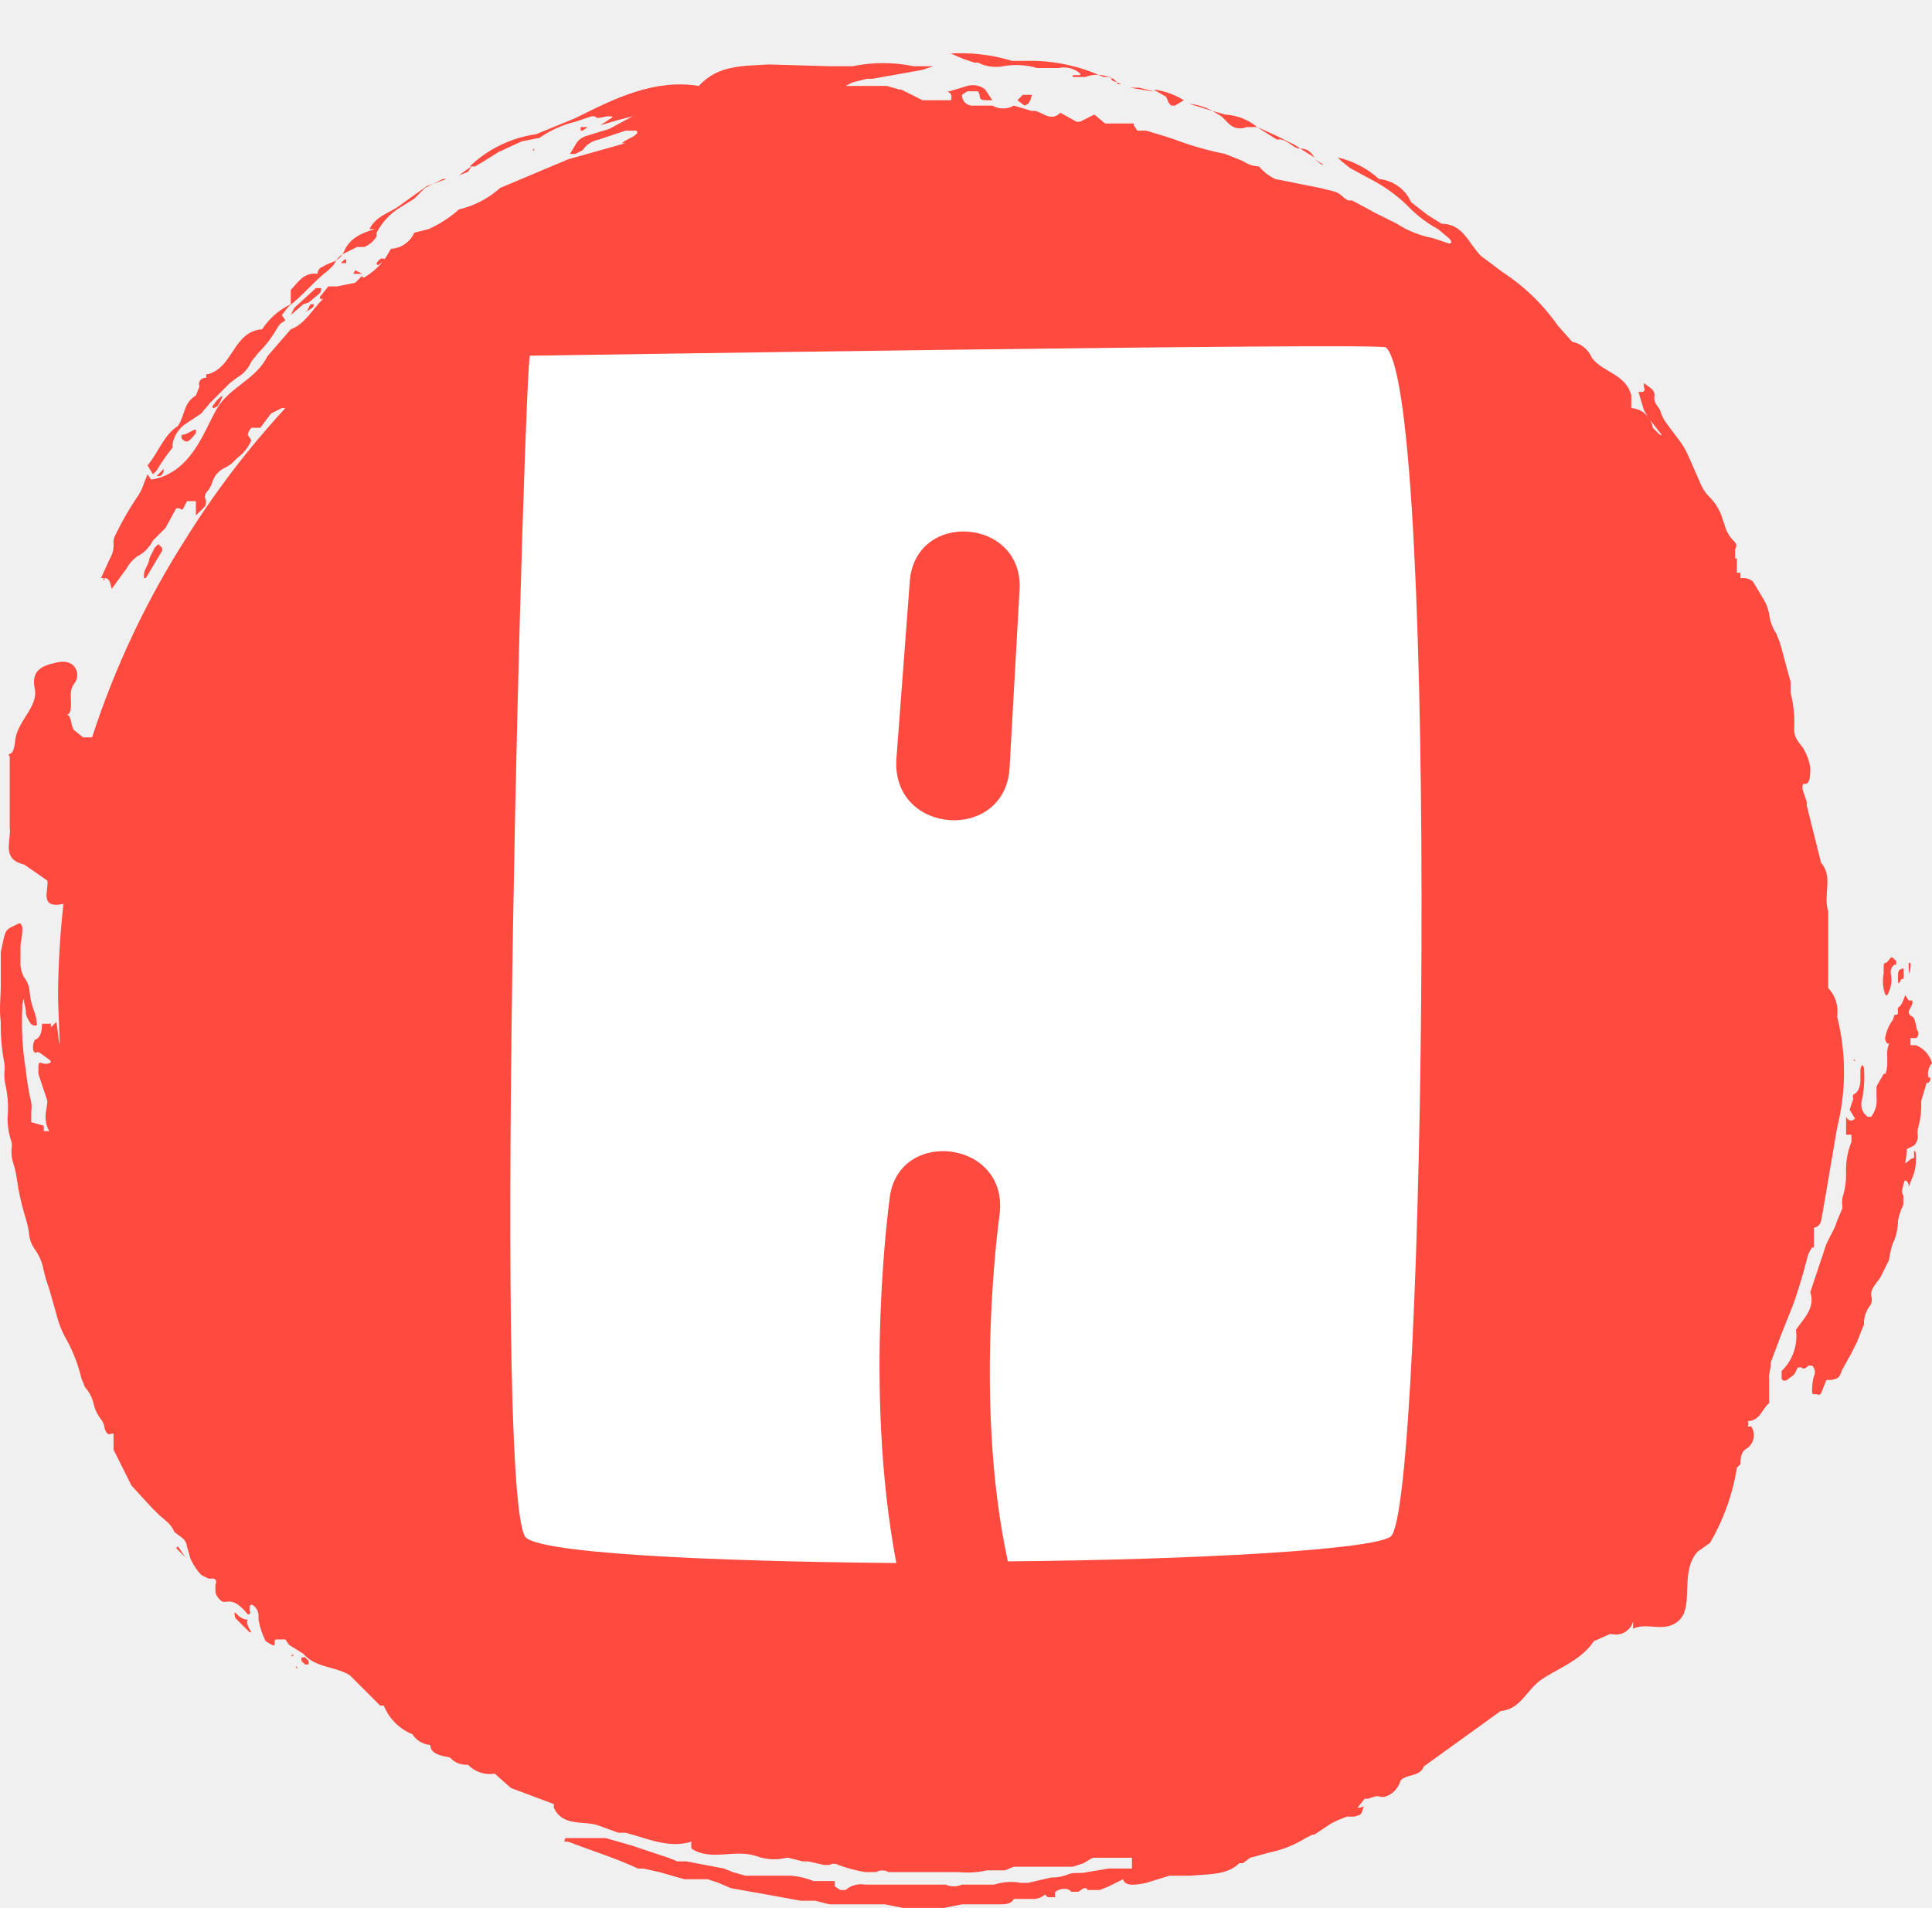
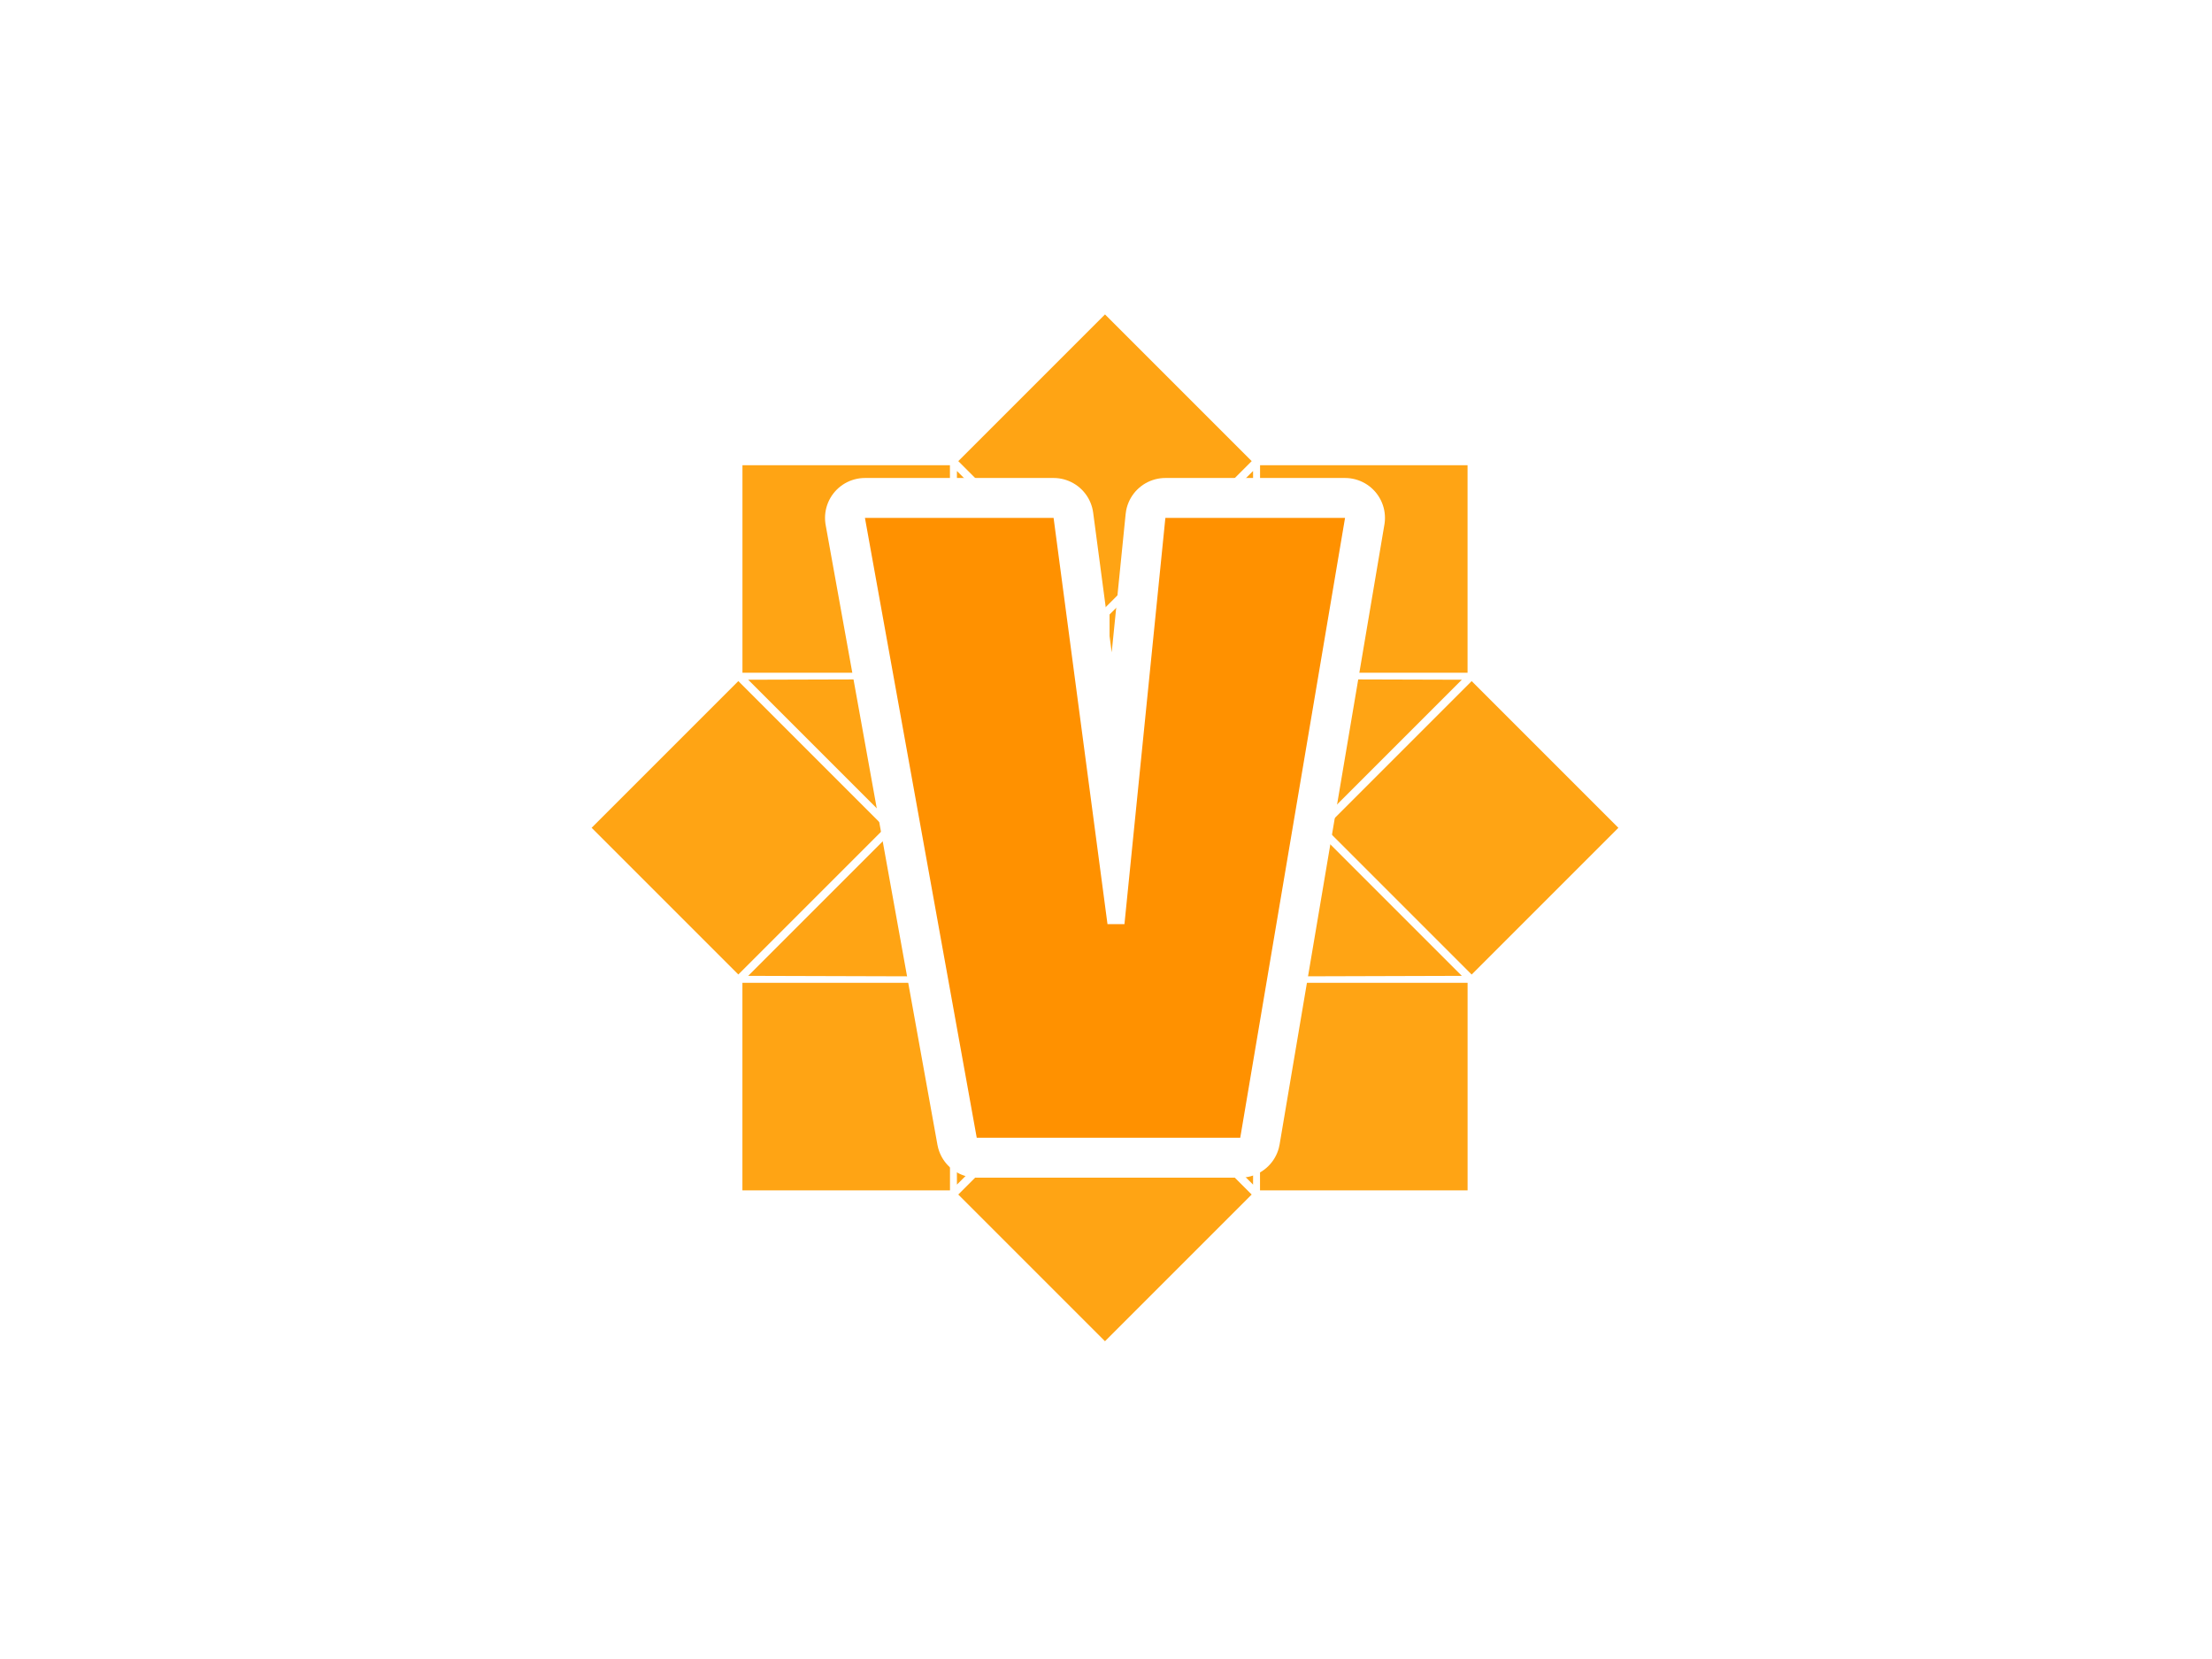
- <svg xmlns="http://www.w3.org/2000/svg" width="308.761" height="304.916" viewBox="0 0 106.008 104.687" class="css-1j8o68f" version="1.1" id="svg23">
-   <defs id="SvgjsDefs2684" />
-   <g id="SvgjsG2685" featurekey="rootContainer" transform="matrix(0.9820593,0,0,0.9820593,-0.05456052,0)" fill="#ff4a3f">
-     <g id="g17">
-       <path d="M19.8 15.3h.5l-.4-.2zm.5.1zm.8-.7c0 .1 0 .1.1.1l.4-.3c-.2-.1-.3-.1-.5.2zm.4-.2zm-4.1 2.3zm-.2.6l.3-.2c.1-.1.1-.2.1-.2h-.2l-.2.4c-.1-.1-.1 0 0 0zm2.2-2.9h-.1l-.2.2h.3zm-2.1 2.4l.6-.5c.1-.1.1-.2.1-.3h-.3l-1.2 1.1-.2.4.7-.6zm-1.1.8z" id="path3" />
-       <path d="M9.7 25v-.2a1.7 1.7 0 0 1 .7-1.1l.9-.6.5-.6.7-.7.4-.4.4-.3a1.9 1.9 0 0 0 .8-.9l.4-.5a5.9 5.9 0 0 0 1-1.3l.2-.3.3-.2-.2-.3.4-.5c.8-.6 1.4-1.4 2.2-2l.3-.3a1.4 1.4 0 0 1 .5-.6l.8-.4h.4a1.4 1.4 0 0 0 .7-.6V13a3.5 3.5 0 0 1 1.3-1.4l.8-.5.2-.2.4-.4 1-.5h.2l-1.1.4-1.4 1c-.6.5-1.4.6-1.8 1.4h.3c-.7.2-1.4.5-1.7 1.2s-.8.6-1.2.9a.4.4 0 0 0-.3.4c-.8-.1-1.1.5-1.5.9v.8a3.9 3.9 0 0 0-1.6 1.4c-1.6.1-1.6 2.1-3 2.5h-.1a.2.2 0 0 0 0 .2c-.3 0-.5.2-.4.5l-.2.5c-.7.4-.6 1.1-1 1.7-.8.5-1.1 1.5-1.7 2.2l.3.5.2-.2a11.6 11.6 0 0 1 .9-1.3zM53.9 3.3l.6.2h.2a2.2 2.2 0 0 0 1.4.2 4.1 4.1 0 0 1 1.9.1h1.2a1.4 1.4 0 0 1 1.2.3.1.1 0 0 1 0 .1H60a.1.1 0 0 0 0 .1h.7a1.8 1.8 0 0 1 1.3 0c.2 0 .1.1.2.2l.5.2h-.2c-.2-.4-.5-.4-.8-.4a9.7 9.7 0 0 0-4.3-.9h-.8A9.8 9.8 0 0 0 53 3h.2zm7.3 3.1zM50.3 4.7zm10.9 1.7h.2-.2zM19 14.7zm32.1-10zm17.6 2.2a.9.9 0 0 0 1 .2h.6a3.1 3.1 0 0 0-1.8-.7l-.7-.2.5.3zm-3.4-1.3c0 .1.1.2.2.3h.2l.5-.3a4.2 4.2 0 0 0-1.7-.6l.7.4zm7.4 2.7l.8.5c-.2-.3-.4-.5-.8-.5z" id="path5" />
-       <path d="M99 76.1l.6-1.6.6-1.5c.2-.5.6-1.8.8-2.6a1.7 1.7 0 0 1 .3-.7h.1v-1.1c.5-.1.4-.6.5-.9l.8-4.7a12.7 12.7 0 0 0 0-6.2 1.9 1.9 0 0 0-.5-1.6v-4.3c-.3-.9.3-1.9-.4-2.7L101 45a.4.4 0 0 0 0-.2l-.2-.6a.5.5 0 0 1 0-.4h.1c.3 0 .3-.5.3-.9a3 3 0 0 0-.4-1.1l-.3-.4a1.1 1.1 0 0 1-.2-.7 6.7 6.7 0 0 0-.2-2v-.6c-.2-.7-.4-1.5-.6-2.2l-.2-.5a2.5 2.5 0 0 1-.4-1.1 2.5 2.5 0 0 0-.3-.8l-.6-1a.8.8 0 0 0-.6-.2h-.1V32h-.2v-.8H97V31a.4.4 0 0 0 0-.1v-.2c.1-.2.1-.3-.1-.5a1.8 1.8 0 0 1-.4-.6l-.2-.6a2.9 2.9 0 0 0-.7-1.2 2.2 2.2 0 0 1-.5-.7l-.7-1.6a4.3 4.3 0 0 0-.6-1l-.6-.8a2.4 2.4 0 0 1-.4-.8l-.2-.3a.6.6 0 0 1-.1-.5.5.5 0 0 0-.2-.4l-.4-.3v.2c.1.2 0 .3-.1.3h-.2l.3 1 .3.5.7.9h-.1l-.2-.2-.2-.2a1.3 1.3 0 0 0-1.2-1.1v-.7c-.3-1.2-1.6-1.3-2.2-2.1a1.5 1.5 0 0 0-1.1-.9l-.8-.9a11.3 11.3 0 0 0-3.1-3l-.8-.6-.4-.3c-.7-.7-1-1.8-2.2-1.8l-.8-.5-.9-.7a2.2 2.2 0 0 0-1.8-1.3 5.1 5.1 0 0 0-2.3-1.2l.2.2.5.4 1.3.7a8.5 8.5 0 0 1 2.1 1.6 6.8 6.8 0 0 0 1.5 1.1l.6.5c.1.1.2.2.1.3H81l-.9-.3a5.6 5.6 0 0 1-2-.8l-1.2-.6-1.3-.7h-.2c-.3-.1-.4-.4-.8-.5l-.8-.2-2.5-.5a2.6 2.6 0 0 1-.9-.7 1.7 1.7 0 0 1-.9-.3l-1-.4a18.1 18.1 0 0 1-2.8-.8l-.6-.2-1-.3h-.5l-.2-.3v-.1h-1.6l-.6-.5-.4.2-.4.2h-.2l-.9-.5c-.6.6-1.1-.2-1.6-.1l-1-.3a1.2 1.2 0 0 1-1.2 0h-1.2a.6.6 0 0 1-.5-.6l.3-.2h.6a.7.7 0 0 1 .1.3c0 .2.2.2.5.2h.2l-.4-.6a1.1 1.1 0 0 0-1-.2l-1 .3H53c.3.2.2.3.2.5h-1.6l-.4-.2-.8-.4h-.1l-.7-.2h-2.3l.4-.2.8-.2h.3l1.7-.3 1.1-.2.6-.2h-1.1a8.4 8.4 0 0 0-3.4 0h-1.3L43 3.6c-1.4.1-2.8 0-3.9 1.2-2.5-.4-4.7.7-6.9 1.8l-2.2.9a6.7 6.7 0 0 0-3.7 1.8h.3l.5-.3.8-.5 1.3-.6 1-.2a6 6 0 0 1 2-.9l.9-.3h.2c.1.2.5 0 .7 0h.2c.1 0 .1.1 0 .1l-.6.4 1-.3.8-.2-1.3.7-1.3.4a1 1 0 0 0-.6.5l-.3.5h.3l.4-.2a1.4 1.4 0 0 1 .9-.6l1.5-.5h.5a.1.1 0 0 1 .1.2c-.2.2-.6.3-.8.5h.2l-3.2.9-3.8 1.6a5.2 5.2 0 0 1-2.3 1.2 6.6 6.6 0 0 1-1.7 1.1l-.8.2a1.5 1.5 0 0 1-1.3.9l-.3.5a3.7 3.7 0 0 1-1.2 1.1h-.1v-.1l-.2.2-.2.2-1 .2h-.5l-.4.5c-.1.1-.1.2 0 .2h.1c-.6.6-1 1.4-1.8 1.7L15 19.9c-.6 1.2-1.8 1.6-2.6 2.6s-1.4 3.9-3.9 4.3l-.2-.3-.2.5a2.7 2.7 0 0 1-.4.8 16.9 16.9 0 0 0-1.2 2.1.8.8 0 0 0-.1.5 1.4 1.4 0 0 1-.2.8l-.5 1.1h.2c.3 0 .3.3.4.6l.8-1.1a2.2 2.2 0 0 1 .6-.7 2 2 0 0 0 .9-.9l.3-.3.4-.4.6-1.1h.2c.1.1.1.1.2 0l.2-.4h.5v.8l.5-.5a.5.5 0 0 0 0-.5.4.4 0 0 1 .1-.3 1.5 1.5 0 0 0 .3-.5 1.3 1.3 0 0 1 .8-.9l.3-.2.3-.3a2.4 2.4 0 0 0 .8-1l-.2-.3c0-.1.1-.3.2-.4h.5l.6-.8.6-.3h.2a48.8 48.8 0 0 0-5.5 7.2h-.1.1a48.4 48.4 0 0 0-5.3 11.2h-.5l-.5-.4c-.2-.2-.1-.7-.4-.9h.1c.3-.5-.1-1.2.3-1.7s.1-1.4-.9-1.2-1.5.5-1.3 1.5-1 1.8-1.1 2.9-.5.5-.3.9v3.9c.1.8-.5 1.8.8 2.1l1.3.9c.1.5-.5 1.6.9 1.3a49.2 49.2 0 0 0-.3 5c0 1.1.1 2.2.1 3.3v-.4c-.1-.4-.1-.8-.2-1.3l-.3.3v-.2h-.5c0 .5-.1.8-.4.9a.9.9 0 0 0-.1.5c0 .1.1.3.2.2s.4.2.7.4-.2.3-.4.2-.2.1-.2.3v.3l.5 1.5c0 .3-.1.6-.1.9a1.7 1.7 0 0 0 .2.8h-.3v-.3l-.7-.2v-.6a1.5 1.5 0 0 0 0-.5 14.6 14.6 0 0 1-.3-1.8 16.6 16.6 0 0 1-.2-3.5.9.9 0 0 1 .1-.5v.2a2.9 2.9 0 0 1 .1.5.8.8 0 0 0 .1.4c.1.2.2.4.4.4s.1-.1.1-.2a2.1 2.1 0 0 0-.1-.5 4.2 4.2 0 0 1-.3-1.3 1.5 1.5 0 0 0-.3-.7 1.6 1.6 0 0 1-.2-.9v-.8c0-.3.1-.6.1-.9a.5.5 0 0 0-.1-.4h-.1c-.8.4-.7.2-1 1.6V55c0 .7-.1 1.4 0 2.1a10.8 10.8 0 0 0 .2 2.3 1.8 1.8 0 0 1 0 .5 3.1 3.1 0 0 0 .1.9 5.9 5.9 0 0 1 .1 1.3 3.9 3.9 0 0 0 .2 1.7 1.2 1.2 0 0 1 0 .4 2.1 2.1 0 0 0 .1.8 4.9 4.9 0 0 1 .2.9 14 14 0 0 0 .5 2.2 5 5 0 0 1 .2 1 1.7 1.7 0 0 0 .3.7 2.9 2.9 0 0 1 .5 1.2 8.5 8.5 0 0 0 .3 1l.4 1.4a5.4 5.4 0 0 0 .6 1.5 8.5 8.5 0 0 1 .8 2.1l.2.5a2.1 2.1 0 0 1 .5 1 2.1 2.1 0 0 0 .4.8 1 1 0 0 1 .2.5c.1.3.2.4.4.3h.1v.9l.5 1 .5 1 1.1 1.2.4.4c.3.3.7.5.9 1l.4.3a.7.7 0 0 1 .3.5l.2.7a3.3 3.3 0 0 0 .6.9l.4.2h.3a.2.2 0 0 1 .1.3 2.5 2.5 0 0 0 0 .5.9.9 0 0 0 .4.5h.2c.4-.1.8.2 1.2.7h.1c0-.1.1-.1 0-.2v-.2c0-.1.1-.2.2-.1a.7.7 0 0 1 .3.6v.2a4.3 4.3 0 0 0 .4 1.2c.5.3.5.3.5.1s0-.2.2-.2h.4l.2.3.8.5c.7.8 1.8.7 2.6 1.2l1.7 1.7h.2a2.9 2.9 0 0 0 1.6 1.6 1.3 1.3 0 0 0 1 .6c0 .5.6.6 1.1.7a1.2 1.2 0 0 0 .8.4h.2a1.7 1.7 0 0 0 1.5.5l.9.8 2.4.9v.2c.5 1.1 1.7.7 2.5 1l1.1.4h.4c1.2.3 2.4.9 3.7.5a.7.7 0 0 0 0 .4c1.1.7 2.4 0 3.6.4a2.9 2.9 0 0 0 1.7.1h.1l.8.2h.3l.9.2h.3a.5.5 0 0 1 .5 0 7.9 7.9 0 0 0 1.5.4h.6a.7.7 0 0 1 .7 0h3.9a5 5 0 0 0 1.6-.1h1l.5-.2H60l.6-.2.5-.3h2.2v.6H62l-1.2.2c-.4.1-.7 0-1 .1a2.4 2.4 0 0 1-1 .2l-1.3.3h-.4a3.1 3.1 0 0 0-1.5.1h-1.8a1.1 1.1 0 0 1-.9 0h-4.5a1.3 1.3 0 0 0-1.1.3H47l-.3-.2v-.3h-1.2a4.1 4.1 0 0 0-1.3-.3h-2.5l-.7-.2-.5-.2-2.1-.4h-.5l-.5-.2-2.1-.7-1.4-.4h-2.2c-.1 0-.1.1-.1.2h.2c1.3.5 2.6.9 3.9 1.5h.3l.9.2 1.4.4h1.3l.6.2.7.3 1.7.3 1.1.2 1.1.2h.8l.8.2h3.1l1 .2h2.3l1-.2H56c.4 0 .6-.1.7-.3h1a1 1 0 0 0 .8-.3c-.1.1 0 .1.1.2h.4v-.2c0-.1 0-.1.2-.2s.6-.1.7.1h.4l.3-.2c.2 0 .2 0 .2.1h.7l.5-.2.8-.4c.1.3.4.4 1.3.2l1.3-.4h1.2c.9-.1 2 0 2.7-.7h.2l.4-.3 1.1-.3a6.1 6.1 0 0 0 2-.8l.4-.2h.1l.9-.6.4-.2.5-.2h.4c.4-.1.4-.1.5-.4s0-.1-.2-.1h-.1l.4-.5h.2c.3-.1.5-.2.7-.1h.2a1.3 1.3 0 0 0 .9-.9c.3-.4 1.1-.2 1.3-.8l4.3-3.1c1.1-.1 1.4-1.1 2.2-1.7s2.3-1.1 3-2.2l.9-.4h.1a1 1 0 0 0 1.2-.7v.4c.8-.4 1.8.3 2.6-.5s0-2.7 1-3.8l.7-.5a12.1 12.1 0 0 0 1.5-4.2l.2-.2c0-.3 0-.7.4-.9a.9.9 0 0 0 .2-1.2h-.2a.3.3 0 0 0 0-.3c.7 0 .8-.7 1.2-1V77a.5.5 0 0 1 0-.2 3.8 3.8 0 0 0 .1-.7zM5.9 32.2z" id="path7" />
-       <path d="M26.4 9.3l-.3.2-.4.3.5-.2zm6.1-2h.1l.3-.2h-.4zm-2.6 1l-.1.1h.1v-.1zm-1.5 1.4zm1.3-.2zm-6.3 3.1zM9.2 26.2l-.4.4H9a.4.4 0 0 0 .2-.4zm3-3.5a2.1 2.1 0 0 0 .3-.6 1.5 1.5 0 0 0-.5.5c-.1.1-.1.2 0 .2zM11 24.2V24c-.2 0-.5.3-.8.3v.2c.3.3.4.2.8-.3zm3 66.2zM73.9 9.2h.1l-.5-.3zm-2.5-1.4c.5-.1.8.4 1.2.5h.1l-.3-.2-1-.5-1.1-.5.3.2zM52.8 3.1zm11.7 2h-.1l-1.2-.2h.5zm2 .7l1.3.4a3.3 3.3 0 0 0-1.3-.4zm-9 0a1 1 0 0 0 .2-.5h-.5l-.3.3.4.3zm9 1.6zM49.9 4.2zm2.9.7zM48.5 4zm13.8 2.1a.5.5 0 0 0 0 .1zm44.8 52.3h-.3V58h.3c.1 0 .2-.3.1-.4s-.1-.7-.3-.8a.3.3 0 0 1-.2-.3l.2-.4a.4.4 0 0 0 0-.2h-.2l-.2-.3c-.1.3-.2.6-.4.7a.5.5 0 0 0 0 .2c0 .1 0 .2-.1.2h-.1a1.1 1.1 0 0 1-.1.3 2.3 2.3 0 0 0-.4.9.4.4 0 0 0 .1.4h.1a1.7 1.7 0 0 0-.1.8v.4a1.8 1.8 0 0 1-.1.5h-.1l-.4.7v.6a1.5 1.5 0 0 1-.3 1.1h-.2l-.2-.2a.9.9 0 0 1-.1-.8 6.5 6.5 0 0 0 .1-1.7c0-.1-.1-.2-.1-.2a.5.5 0 0 0-.1.3v.6c0 .2-.1.6-.3.7s-.1.2-.1.3l-.2.6.3.5c-.2.2-.4.1-.5-.1v1h.3v.4a4.2 4.2 0 0 0-.3 1.4 3.3 3.3 0 0 0 0 .4 4 4 0 0 1-.2 1.3 2 2 0 0 0 0 .6l-.3.7a3.2 3.2 0 0 1-.3.7l-.3.6-.9 2.7c.3.9-.4 1.5-.8 2.1a2.7 2.7 0 0 1-.8 2.3v.4c0 .1.1.2.3.1l.4-.3.2-.4h.2c.1.1.2.1.4-.1h.2a.5.5 0 0 1 .1.6 2.9 2.9 0 0 0-.1.8c0 .1 0 .2.1.2h.2c.1.1.2 0 .3-.3l.2-.5h.3c.4-.1.4-.1.6-.6l.5-.9.3-.6.4-1a1.6 1.6 0 0 1 .3-1 .6.6 0 0 0 .1-.6c0-.2 0-.3.2-.6l.3-.4.5-1a4.7 4.7 0 0 1 .2-.9 3 3 0 0 0 .3-1.3 3.8 3.8 0 0 1 .3-.9v-.5c-.1-.2-.1-.2 0-.6s.1-.2.2-.2a.4.4 0 0 1 .1.3l.2-.5a2.3 2.3 0 0 0 .2-.9v-.3c0-.1 0-.3-.1-.3v.4c-.2 0-.3.2-.5.3a6.4 6.4 0 0 0 .1-.8l.4-.2a.7.7 0 0 0 .2-.6 1.4 1.4 0 0 1 0-.3 4.8 4.8 0 0 0 .2-1.4v-.2l.3-1h.1a.3.3 0 0 0 .1-.3h-.1a.9.9 0 0 1 .2-.8 1.5 1.5 0 0 0-.9-1zm-1.2 7.8zm-.2-9.9zm0 0zM9.1 30.8a.3.3 0 0 0 0-.2l-.2-.2-.2.2-.3.6c0 .3-.3.6-.3.9v.2h.1zm96.3 24.8h.1a1.7 1.7 0 0 0 .2-1.2.5.5 0 0 1 .2-.5h.1v-.2l-.2-.2h-.1c-.1.1-.2.3-.3.3s-.1.1-.1.3v.3a2.2 2.2 0 0 0 .1 1.2zM13.2 90.1c-.1 0 0 .2 0 .3l.8.8h.1c-.2-.3-.3-.6-.2-.7a.9.9 0 0 1-.5-.2zm.8.3zm92.3-35.7h.1a2 2 0 0 0 0-.6c-.3.1-.3.1-.3.6s.1.1.2 0z" id="path9" />
-       <path d="M106.7 62a.6.6 0 0 0 .1-.5c0-.1-.1-.2-.1-.1h-.2v.2c0 .4.1.5.2.4zm.1-8.2h-.1v.6a1 1 0 0 0 .1-.6zM17.1 92.6h-.2v.2l.2.2h.2v-.2zm86.6-33.3c0-.1 0-.1-.1-.1zM9.9 86.5l.5.5-.4-.6z" id="path11" />
-       <circle cx="10.5" cy="87.1" transform="rotate(-24.8 10.4 87.159)" id="circle13" />
-       <path d="M9.7 30.1h-.1v.2-.2h.1zm83.2-6.6l-.2-.3h-.1zm-14.7 77.1zM5.9 32.2zm-.1.2a.3.3 0 0 0 .1-.2v.2zm1.9-4.9zM61.5 2.4zm42.8 58.2v.1-.1zM16.4 92.5h-.1c.1.1.2 0 .1-.1zm.2.7h.1l-.1-.1v.1zm73.9-71.3zm15.2 34.4zM14.6 91.7zm92.1-37zm-.8 11.4zM34.6 0z" id="path15" />
-     </g>
-   </g>
-   <g id="SvgjsG2686" featurekey="nameFeature-0" transform="matrix(2.284354,0,0,2.284354,27.98006,-5.60952)" fill="#ffffff">
-     <path d="M9.6 16.48 l-0.32 4.24 c-0.08 1.8 2.6 1.96 2.72 0.2 l0.24 -4.28 c0.12 -1.76 -2.56 -1.96 -2.64 -0.16 z M0.48 11 l0 0 c0.04 0 20.48 -0.32 20.56 -0.2 c1.28 1.12 0.96 27.8 0.12 28.56 c-0.4 0.32 -4.64 0.56 -9.2 0.6 c-0.84 -3.84 -0.2 -8.32 -0.2 -8.32 c0.24 -1.8 -2.44 -2.12 -2.64 -0.4 c0 0.04 -0.64 4.52 0.16 8.76 c-4.56 -0.04 -8.68 -0.24 -8.92 -0.64 c-0.8 -1.44 0 -28.28 0.12 -28.36 z" id="path20" />
+ <svg xmlns="http://www.w3.org/2000/svg" version="1.1" width="2000" height="1500" viewBox="0 0 2000 1500">
+   <rect width="2000" height="1500" fill="#ffffff" />
+   <g transform="matrix(0.75,0,0,0.75,249.0909,278.9855)">
+     <svg viewBox="0 0 396 248" data-background-color="#ffffff" preserveAspectRatio="xMidYMid meet" height="1252" width="2000">
+       <g id="tight-bounds" transform="matrix(1,0,0,1,0.24,0.4)">
+         <svg viewBox="0 0 395.52 247.2" height="247.2" width="395.52">
+           <g>
+             <svg />
+           </g>
+           <g>
+             <svg viewBox="0 0 395.52 247.2" height="247.2" width="395.52">
+               <mask id="15bd62e5-3937-4a75-ae25-a8b85015c713">
+                 <rect width="640" height="400" fill="white" />
+                 <g transform="matrix(1,0,0,1,128.5193,37.08)">
+                   <svg viewBox="0 0 138.481 173.04" height="173.04" width="138.481">
+                     <g>
+                       <svg viewBox="0 0 138.481 173.04" height="173.04" width="138.481">
+                         <g>
+                           <svg viewBox="0 0 138.481 173.04" height="173.04" width="138.481">
+                             <g>
+                               <svg viewBox="0 0 138.481 173.04" height="173.04" width="138.481">
+                                 <g id="SvgjsG9146">
+                                   <svg viewBox="0 0 138.481 173.04" height="173.04" width="138.481" id="SvgjsSvg9145">
+                                     <g>
+                                       <svg viewBox="0 0 138.481 173.04" height="173.04" width="138.481">
+                                         <g transform="matrix(1,0,0,1,0,0)">
+                                           <svg width="138.481" viewBox="-1.9 -33.55 29.05 36.05" height="173.04" data-palette-color="#ff9100">
+                                             <path d="M15.65-31.05L24.65-31.05 19.4 0 6.2 0 0.6-31.05 10.05-31.05 12.75-10.7 13.6-10.7 15.65-31.05Z" opacity="1" transform="matrix(1,0,0,1,0,0)" fill="black" class="wordmark-text-0" id="SvgjsPath9144" stroke-width="4" stroke="black" stroke-linejoin="round" />
+                                           </svg>
+                                         </g>
+                                       </svg>
+                                     </g>
+                                   </svg>
+                                 </g>
+                               </svg>
+                             </g>
+                             <g />
+                           </svg>
+                         </g>
+                       </svg>
+                     </g>
+                   </svg>
+                 </g>
+               </mask>
+               <g transform="matrix(1,0,0,1,128.5193,37.08)">
+                 <svg viewBox="0 0 138.481 173.04" height="173.04" width="138.481">
+                   <g>
+                     <svg viewBox="0 0 138.481 173.04" height="173.04" width="138.481">
+                       <g>
+                         <svg viewBox="0 0 138.481 173.04" height="173.04" width="138.481">
+                           <g>
+                             <svg viewBox="0 0 138.481 173.04" height="173.04" width="138.481">
+                               <g id="textblocktransform">
+                                 <svg viewBox="0 0 138.481 173.04" height="173.04" width="138.481" id="textblock">
+                                   <g>
+                                     <svg viewBox="0 0 138.481 173.04" height="173.04" width="138.481">
+                                       <g transform="matrix(1,0,0,1,0,0)">
+                                         <svg width="138.481" viewBox="-1.9 -33.55 29.05 36.05" height="173.04" data-palette-color="#ff9100">
+                                           <path d="M15.65-31.05L24.65-31.05 19.4 0 6.2 0 0.6-31.05 10.05-31.05 12.75-10.7 13.6-10.7 15.65-31.05Z" opacity="1" transform="matrix(1,0,0,1,0,0)" fill="#ff9100" class="wordmark-text-0" data-fill-palette-color="primary" id="text-0" />
+                                         </svg>
+                                       </g>
+                                     </svg>
+                                   </g>
+                                 </svg>
+                               </g>
+                             </svg>
+                           </g>
+                           <g />
+                         </svg>
+                       </g>
+                     </svg>
+                   </g>
+                 </svg>
+               </g>
+               <g mask="url(#15bd62e5-3937-4a75-ae25-a8b85015c713)">
+                 <g transform="matrix(2.74618, 0, 0, 2.74618, 75.16603, 1)">
+                   <svg version="1.1" x="0" y="0" viewBox="0.358 0.359 89.283 89.288" enable-background="new 0 0 90 90" xml:space="preserve" height="89.288" width="89.283" class="icon-none" data-fill-palette-color="accent" id="none">
+                     <polygon points="57.928,58.169 57.875,76.027 45.397,63.548 45.397,45.639 " fill="#ffa414" data-fill-palette-color="accent" />
+                     <polygon points="76.027,57.875 58.475,57.927 45.826,45.279 63.432,45.279 " fill="#ffa414" data-fill-palette-color="accent" />
+                     <polygon points="76.027,32.125 63.432,44.721 45.707,44.721 58.355,32.073 " fill="#ffa414" data-fill-palette-color="accent" />
+                     <polygon points="44.838,45.59 44.838,63.314 32.125,76.027 32.074,58.355 " fill="#ffa414" data-fill-palette-color="accent" />
+                     <polygon points="57.928,31.712 45.397,44.243 45.397,26.452 57.875,13.974 " fill="#ffa414" data-fill-palette-color="accent" />
+                     <polygon points="44.838,26.687 44.838,44.291 32.074,31.526 32.125,13.974 " fill="#ffa414" data-fill-palette-color="accent" />
+                     <polygon points="44.479,44.721 26.569,44.721 13.974,32.125 31.832,32.073 " fill="#ffa414" data-fill-palette-color="accent" />
+                     <polygon points="44.36,45.279 31.712,57.927 13.974,57.875 26.569,45.279 " fill="#ffa414" data-fill-palette-color="accent" />
+                     <rect x="58.48" y="58.48" width="18.049" height="18.049" fill="#ffa414" data-fill-palette-color="accent" />
+                     <polygon points="76.527,13.474 76.527,31.516 58.914,31.516 58.912,31.518 58.484,31.516 58.484,13.474 " fill="#ffa414" data-fill-palette-color="accent" />
+                     <polygon points="31.518,30.971 31.516,31.516 13.474,31.516 13.474,13.474 31.516,13.474 31.516,30.968 " fill="#ffa414" data-fill-palette-color="accent" />
+                     <rect x="13.471" y="58.48" width="18.05" height="18.049" fill="#ffa414" data-fill-palette-color="accent" />
+                     <rect x="67.864" y="35.981" transform="matrix(0.7071 -0.7071 0.7071 0.7071 -9.3022 67.5465)" width="18.042" height="18.042" fill="#ffa414" data-fill-palette-color="accent" />
+                     <rect x="35.979" y="4.094" transform="matrix(0.7071 -0.7071 0.7071 0.7071 3.9068 35.6621)" width="18.042" height="18.042" fill="#ffa414" data-fill-palette-color="accent" />
+                     <rect x="4.095" y="35.98" transform="matrix(0.7071 -0.7071 0.7071 0.7071 -27.9787 22.4536)" width="18.041" height="18.041" fill="#ffa414" data-fill-palette-color="accent" />
+                     <rect x="35.98" y="67.865" transform="matrix(0.7071 -0.7071 0.7071 0.7071 -41.1877 54.3437)" width="18.04" height="18.041" fill="#ffa414" data-fill-palette-color="accent" />
+                   </svg>
+                 </g>
+               </g>
+             </svg>
+           </g>
+           <defs />
+         </svg>
+         <rect width="395.52" height="247.2" fill="none" stroke="none" visibility="hidden" />
+       </g>
+     </svg>
  </g>
</svg>
